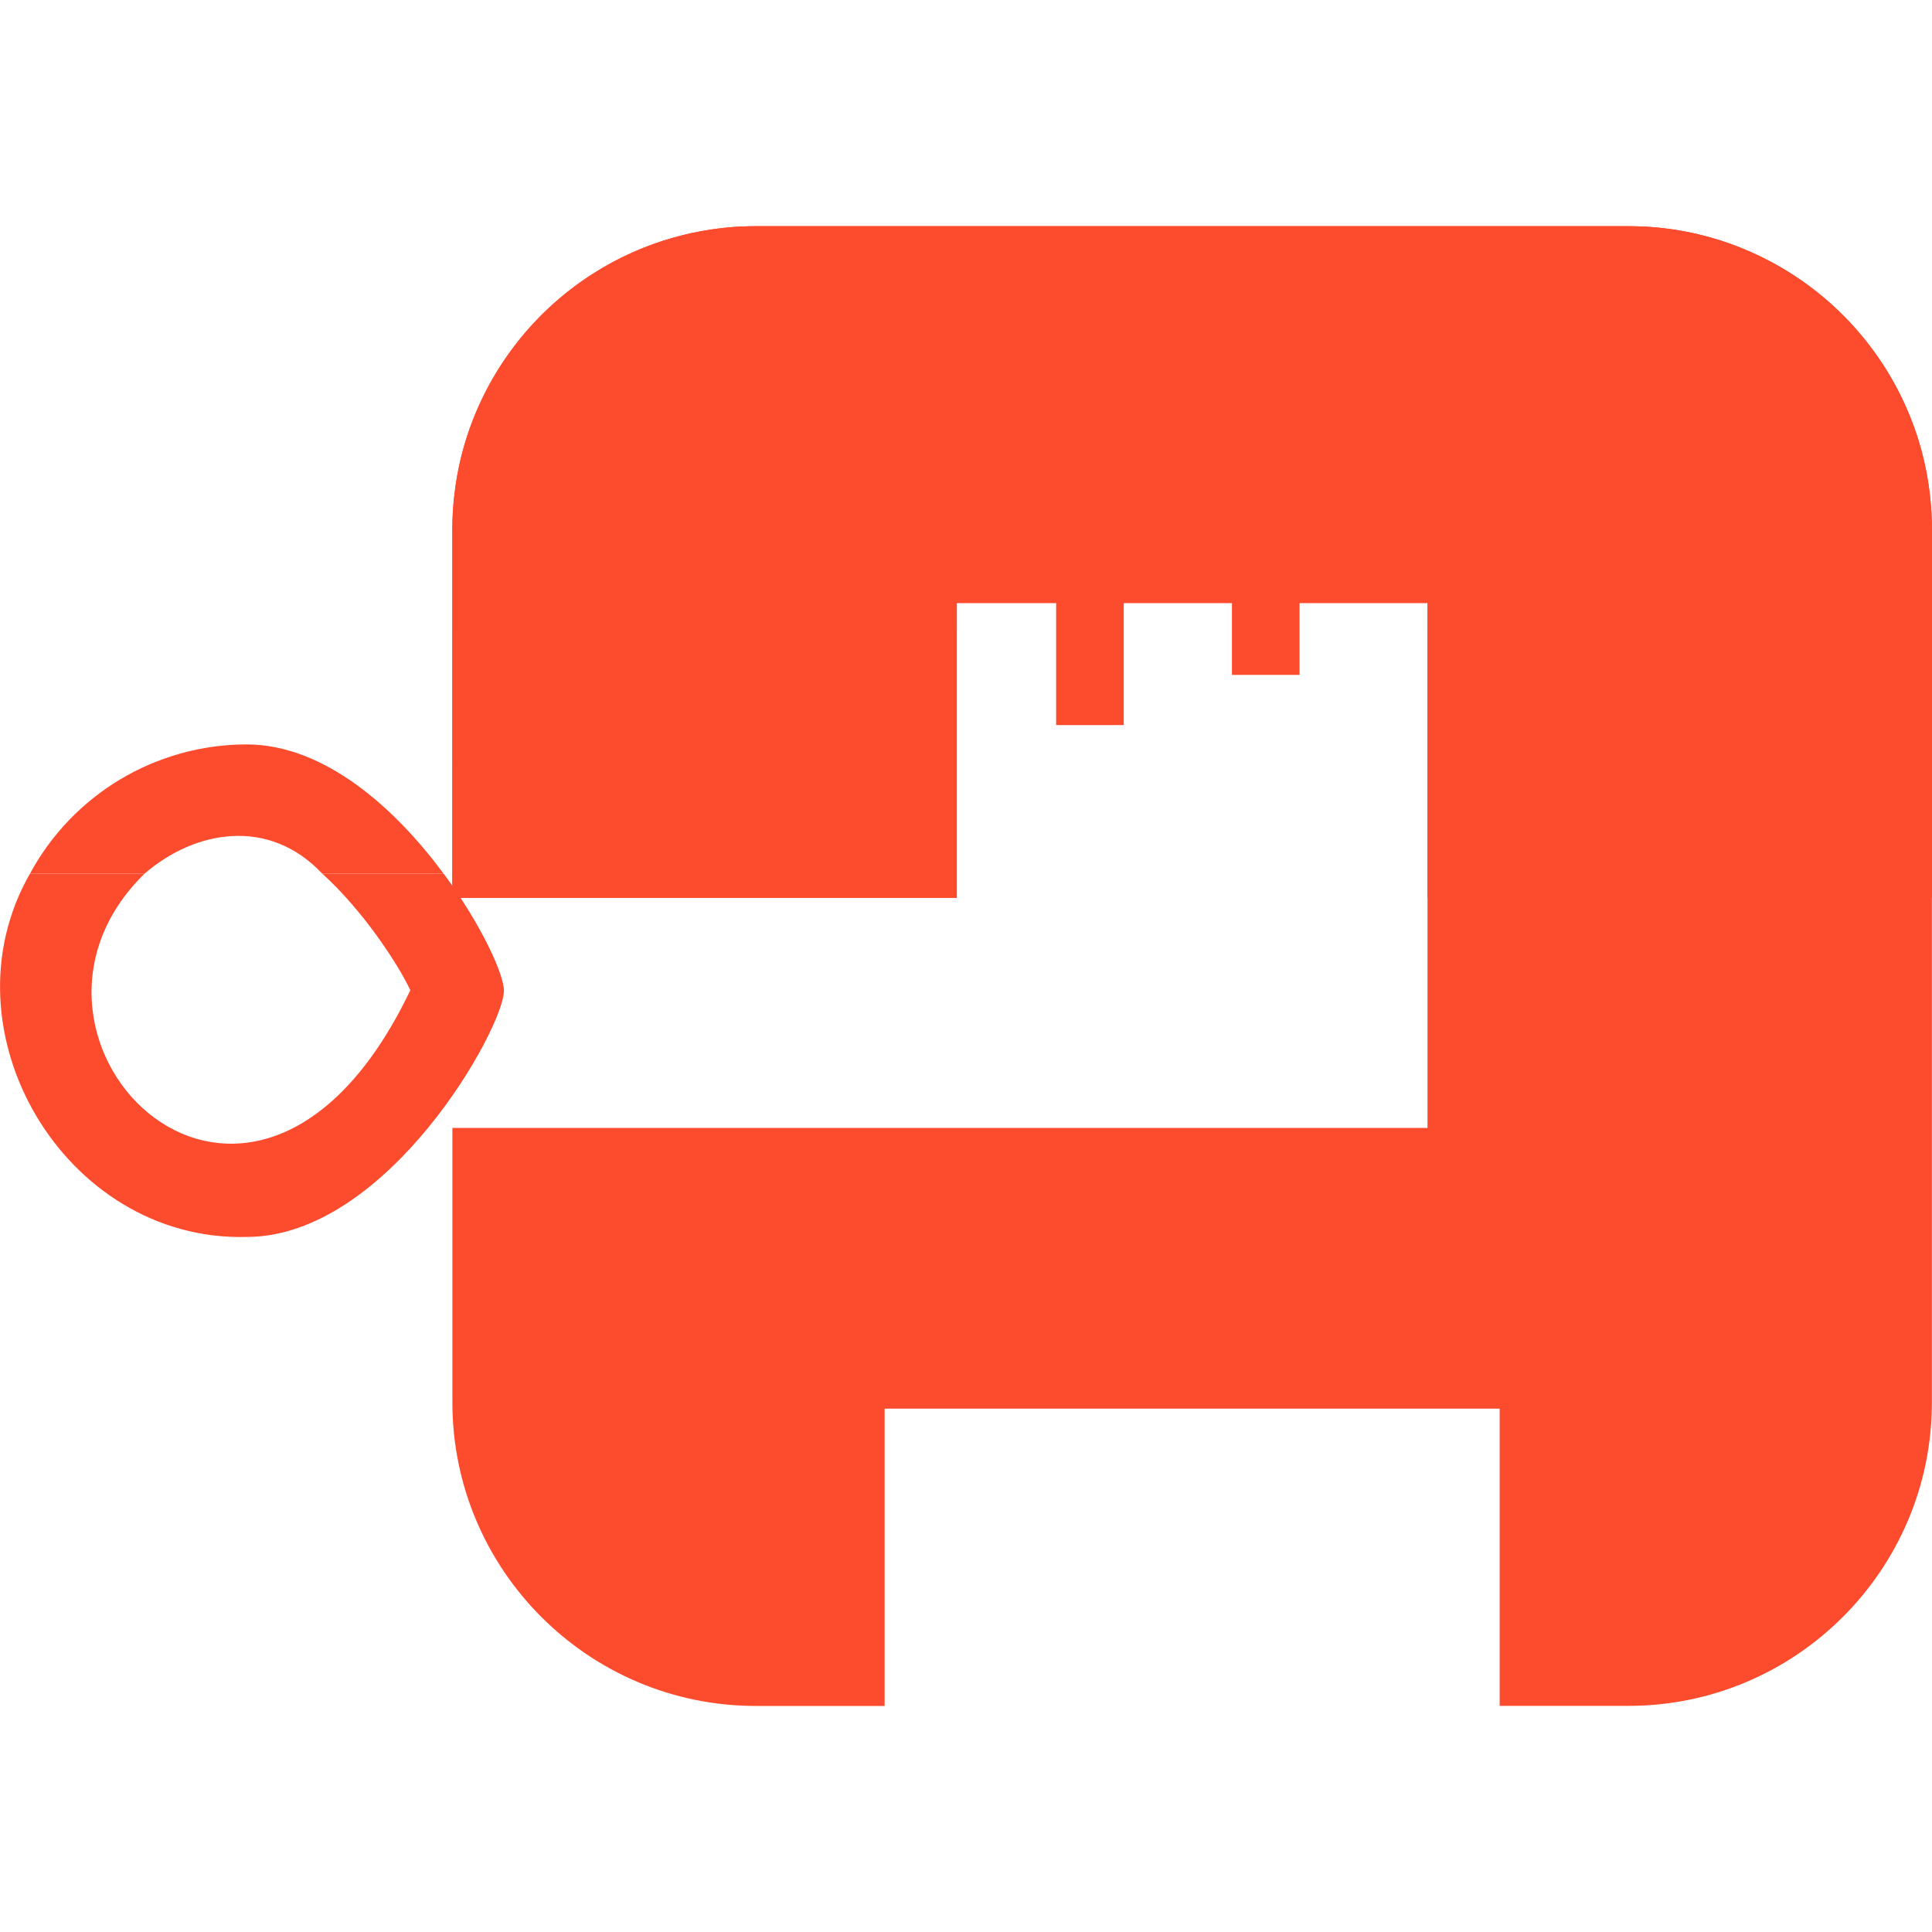
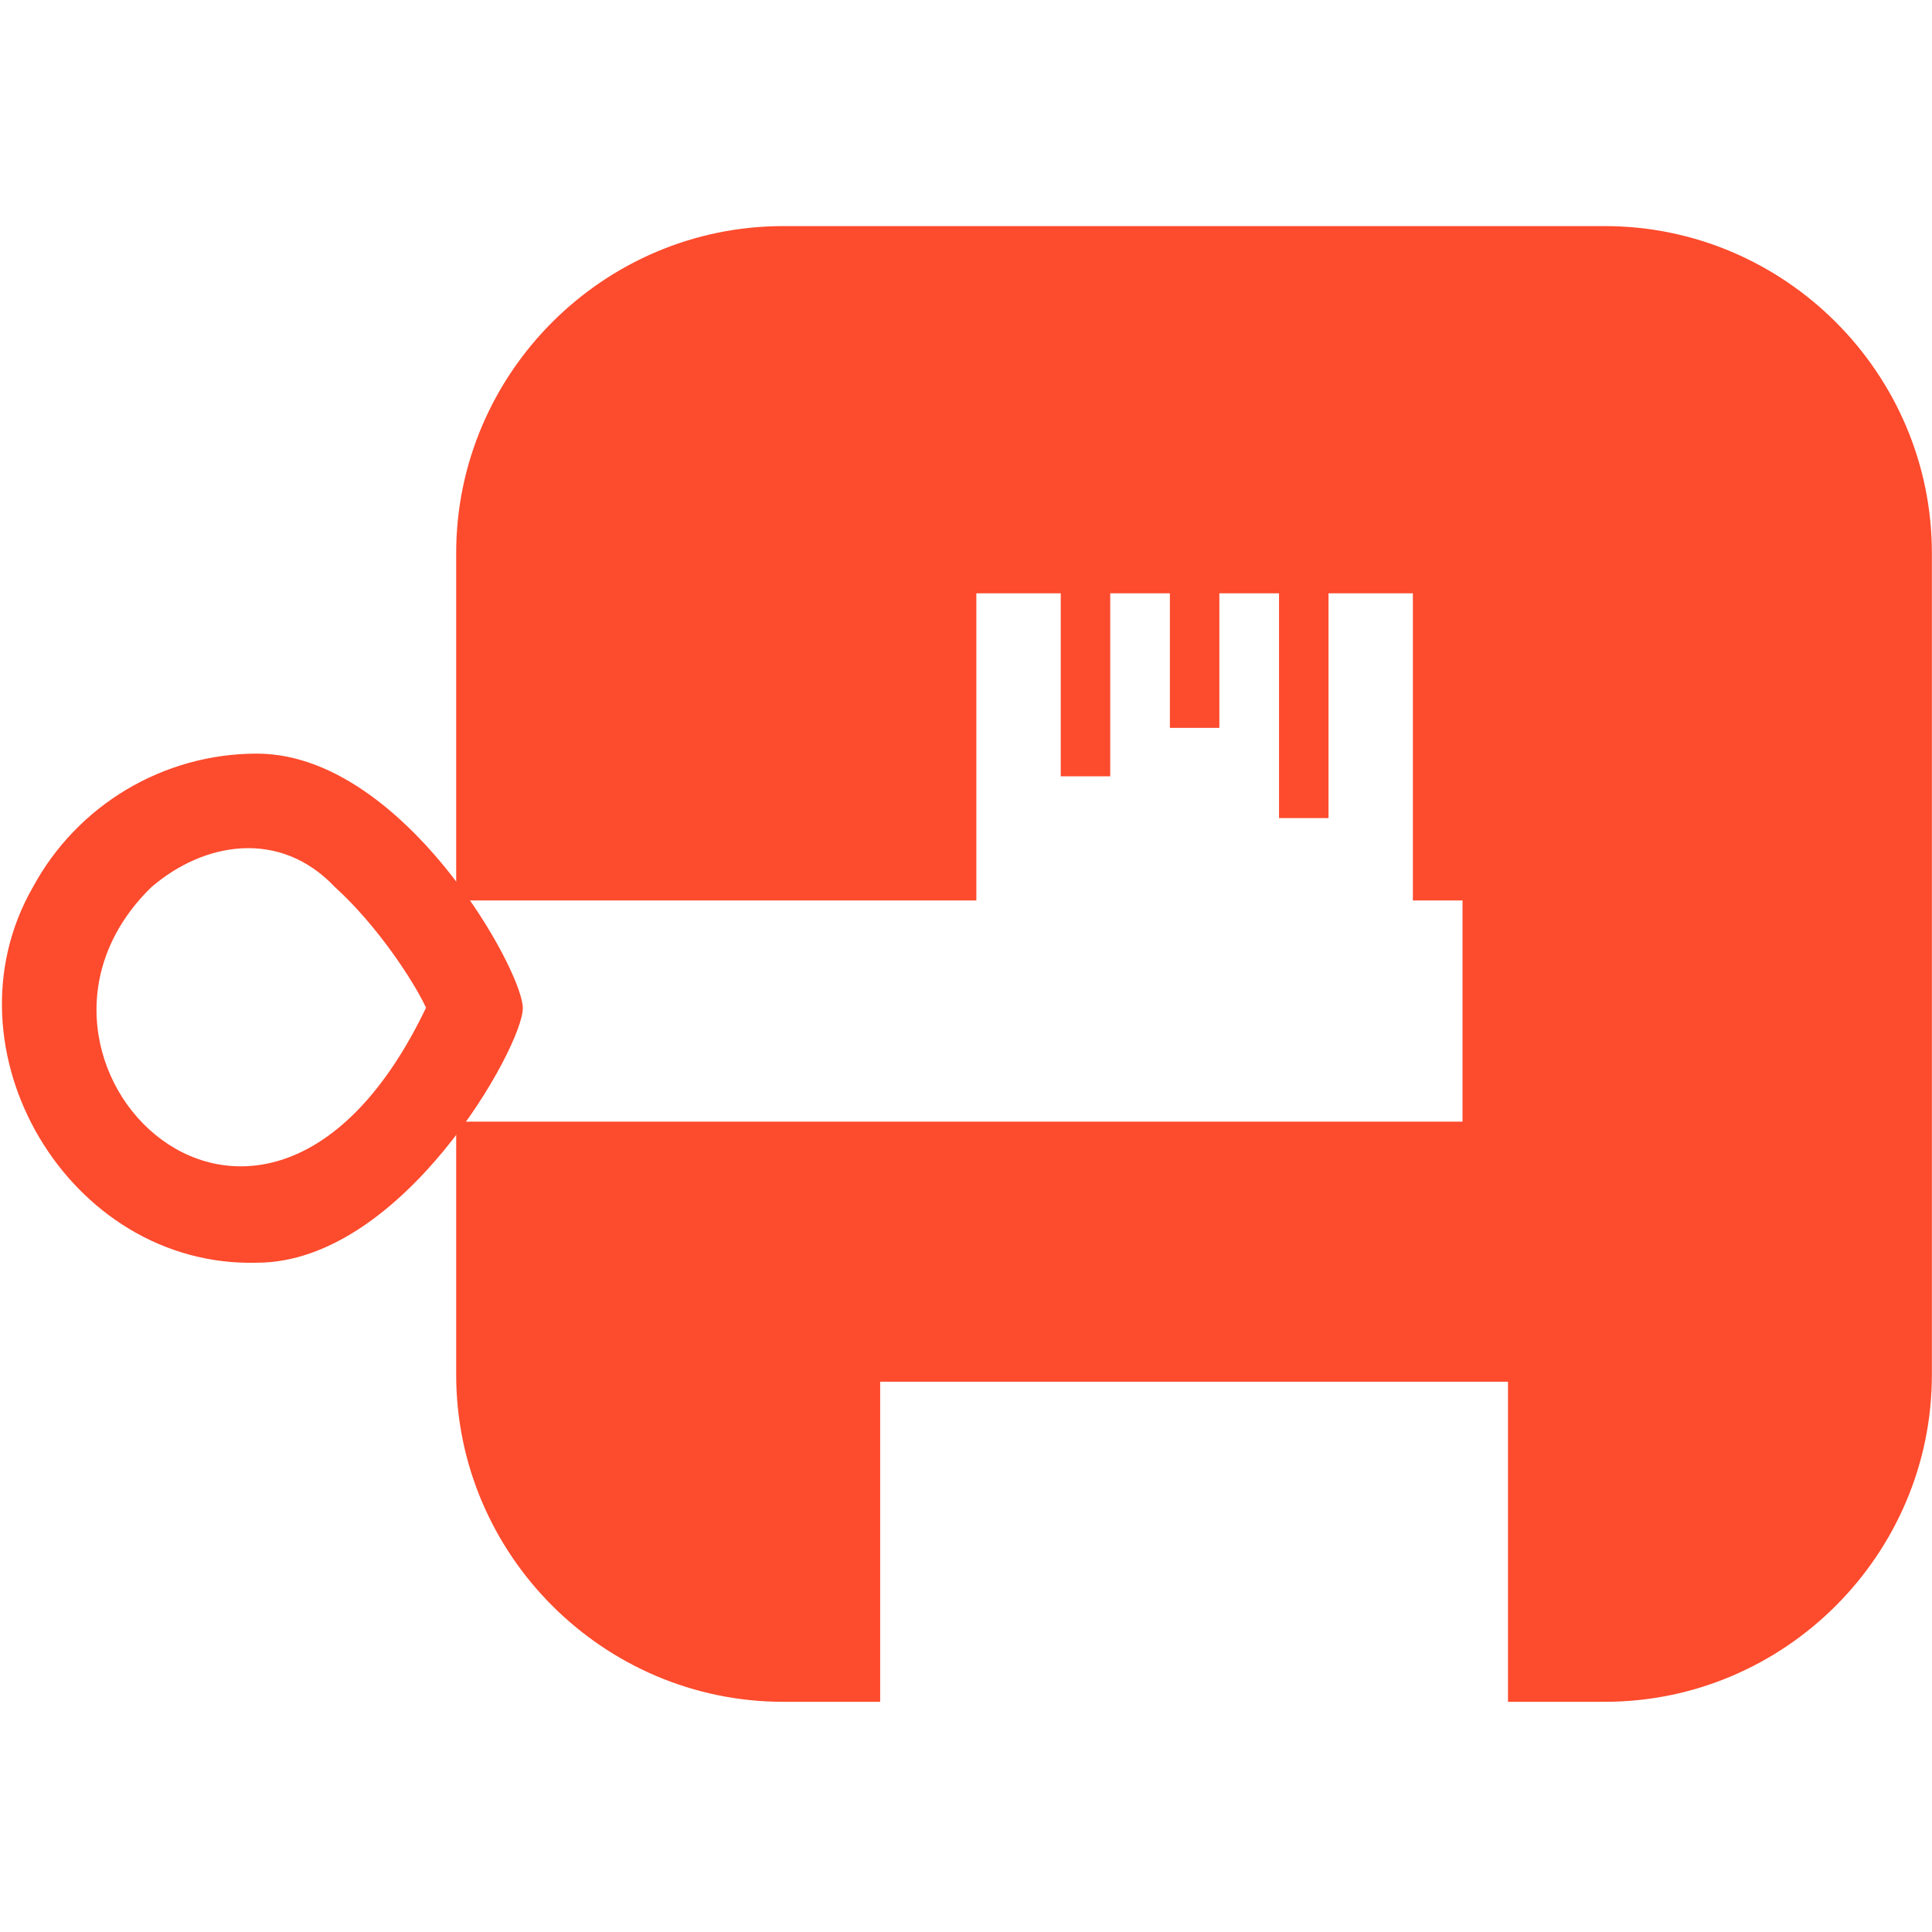
- <svg xmlns="http://www.w3.org/2000/svg" id="Layer_1" data-name="Layer 1" viewBox="0 0 1000 1000">
+ <svg xmlns="http://www.w3.org/2000/svg" xmlns:xlink="http://www.w3.org/1999/xlink" id="c" viewBox="0 0 1000 1000">
  <defs>
-     <style>.cls-1{fill:#fd4b2d;}</style>
+     <symbol id="a" viewBox="0 0 998.94 763.82">
+       <path d="M829.67,0h-425.28c-93.1,0-169.27,76.17-169.27,169.27v425.28c0,93.1,76.17,169.27,169.27,169.27h50.18v-165.68h324.96v165.68h50.14c93.1,0,169.27-76.17,169.27-169.27V169.27C998.94,76.17,922.77,0,829.67,0ZM755.98,463.53H235.4v-114.49h268.96v-158.97h43.68v94.7h25.61v-94.7h30.88v69.64h25.61v-69.64h30.88v116.35h25.61v-116.35h43.68v158.97h25.69v114.49Z" style="fill:#fd4b2d;" />
+       <g id="b">
+         <path d="M237.36,342.19h-.02c-25.34-34.27-63.32-69.15-105.42-69.15-48.4.03-92.89,26.58-115.91,69.15-48.08,83.85,18.39,196.94,115.91,194.36,75.46,0,137.69-111.95,137.69-131.75,0-8.76-12.18-35.49-32.25-62.61ZM77.32,342.19c27.16-23.43,66.59-30.27,95.1,0h.02c21.51,19.51,40.28,47.91,47.08,62.35-84.6,176.88-232.87,26.13-142.2-62.35Z" style="fill:#fd4b2d;" />
+       </g>
+     </symbol>
  </defs>
-   <rect class="cls-1" x="546.66" y="275.34" width="34.99" height="99.97" />
-   <rect class="cls-1" x="637.66" y="271.13" width="34.99" height="78.19" />
-   <path class="cls-1" d="M127.64,385.31a127.57,127.57,0,0,0-112.13,66.9H74.82c26.27-22.67,64.42-29.28,92,0h62.8C205.11,419.06,168.36,385.31,127.64,385.31Z" />
-   <path class="cls-1" d="M212.39,512.53C130.55,683.65-12.89,537.81,74.82,452.21H15.51C-31,533.33,33.3,642.73,127.64,640.24c73,0,133.2-108.3,133.2-127.46,0-8.47-11.78-34.33-31.2-60.57h-62.8C187.65,471.08,205.81,498.56,212.39,512.53Zm2.17-5h0Z" />
-   <path class="cls-1" d="M999.94,274.11V725.89c0,86.58-70.42,157.06-157.05,157.06H776.22V729.12H457.88V883H391.22c-86.64,0-157.06-70.48-157.06-157.06V583.81H738.87V312.11H495.24V464.76H234.16V274.11a151.29,151.29,0,0,1,1.06-18,154.4,154.4,0,0,1,3.88-21.15c.58-2.23,1.23-4.46,1.88-6.64a13.66,13.66,0,0,1,.52-1.64c.36-1.12.71-2.17,1.06-3.23s.76-2.17,1.18-3.23c.47-1.23.88-2.41,1.35-3.58s1-2.35,1.47-3.53a159,159,0,0,1,14.27-26.49c.06-.06.12-.17.17-.23,1.41-2.06,2.88-4.11,4.41-6.17,1.29-1.7,2.58-3.35,3.88-5,1.52-1.82,3.11-3.7,4.69-5.46s3.12-3.47,4.76-5.11l.18-.18a36.53,36.53,0,0,1,2.64-2.64,159.75,159.75,0,0,1,18.68-15.63c1.76-1.29,3.64-2.52,5.52-3.76,2.11-1.35,4.23-2.64,6.4-3.93,4.11-2.41,8.28-4.64,12.63-6.64,1.35-.64,2.76-1.29,4.11-1.88a152.81,152.81,0,0,1,18.38-6.63c2.41-.71,4.82-1.35,7.29-1.94,1.17-.3,2.35-.59,3.58-.82a158.5,158.5,0,0,1,21.26-3.12l3.12-.17c.52,0,1-.06,1.52-.06,2.35-.12,4.76-.18,7.17-.18H842.89c2.4,0,4.81.06,7.16.18.53,0,1,.06,1.53.06l3.11.17A158.26,158.26,0,0,1,876,120.58c1.24.23,2.41.52,3.59.82,2.46.59,4.87,1.23,7.28,1.94A152.81,152.81,0,0,1,905.2,130c1.35.59,2.76,1.24,4.11,1.88,4.35,2,8.52,4.23,12.63,6.64,2.18,1.29,4.29,2.58,6.4,3.93,1.88,1.24,3.76,2.47,5.52,3.76a157.53,157.53,0,0,1,21.5,18.45c1.65,1.64,3.23,3.34,4.76,5.11s3.17,3.64,4.7,5.46c1.29,1.64,2.58,3.29,3.87,5,1.53,2.06,3,4.11,4.41,6.17.06.06.12.17.18.23a159.71,159.71,0,0,1,14.27,26.49c.47,1.18,1,2.35,1.47,3.53s.88,2.35,1.35,3.58c.41,1.06.82,2.11,1.17,3.23s.71,2.11,1.06,3.23a15.74,15.74,0,0,1,.53,1.64c.64,2.18,1.29,4.41,1.88,6.64a155.92,155.92,0,0,1,3.87,21.15A151.29,151.29,0,0,1,999.94,274.11Z" />
-   <path class="cls-1" d="M973.27,186.59H260.84A157.05,157.05,0,0,1,391.2,117.07H842.9A157.08,157.08,0,0,1,973.27,186.59Z" />
-   <path class="cls-1" d="M998.94,256.1H235.16a155.35,155.35,0,0,1,25.68-69.51H973.27A155.34,155.34,0,0,1,998.94,256.1Z" />
-   <path class="cls-1" d="M1000,274.11v51.51H738.87V312.11H495.24v13.51H234.1V274.11a153.41,153.41,0,0,1,1.06-18H998.94A151.29,151.29,0,0,1,1000,274.11Z" />
-   <rect class="cls-1" x="234.1" y="325.62" width="261.13" height="69.54" />
-   <rect class="cls-1" x="738.87" y="325.62" width="261.13" height="69.54" />
-   <rect class="cls-1" x="234.1" y="395.16" width="261.13" height="69.48" />
-   <rect class="cls-1" x="738.87" y="395.16" width="261.13" height="69.48" />
+   <use width="998.94" height="763.82" transform="translate(1 117.03)" xlink:href="#a" />
</svg>
